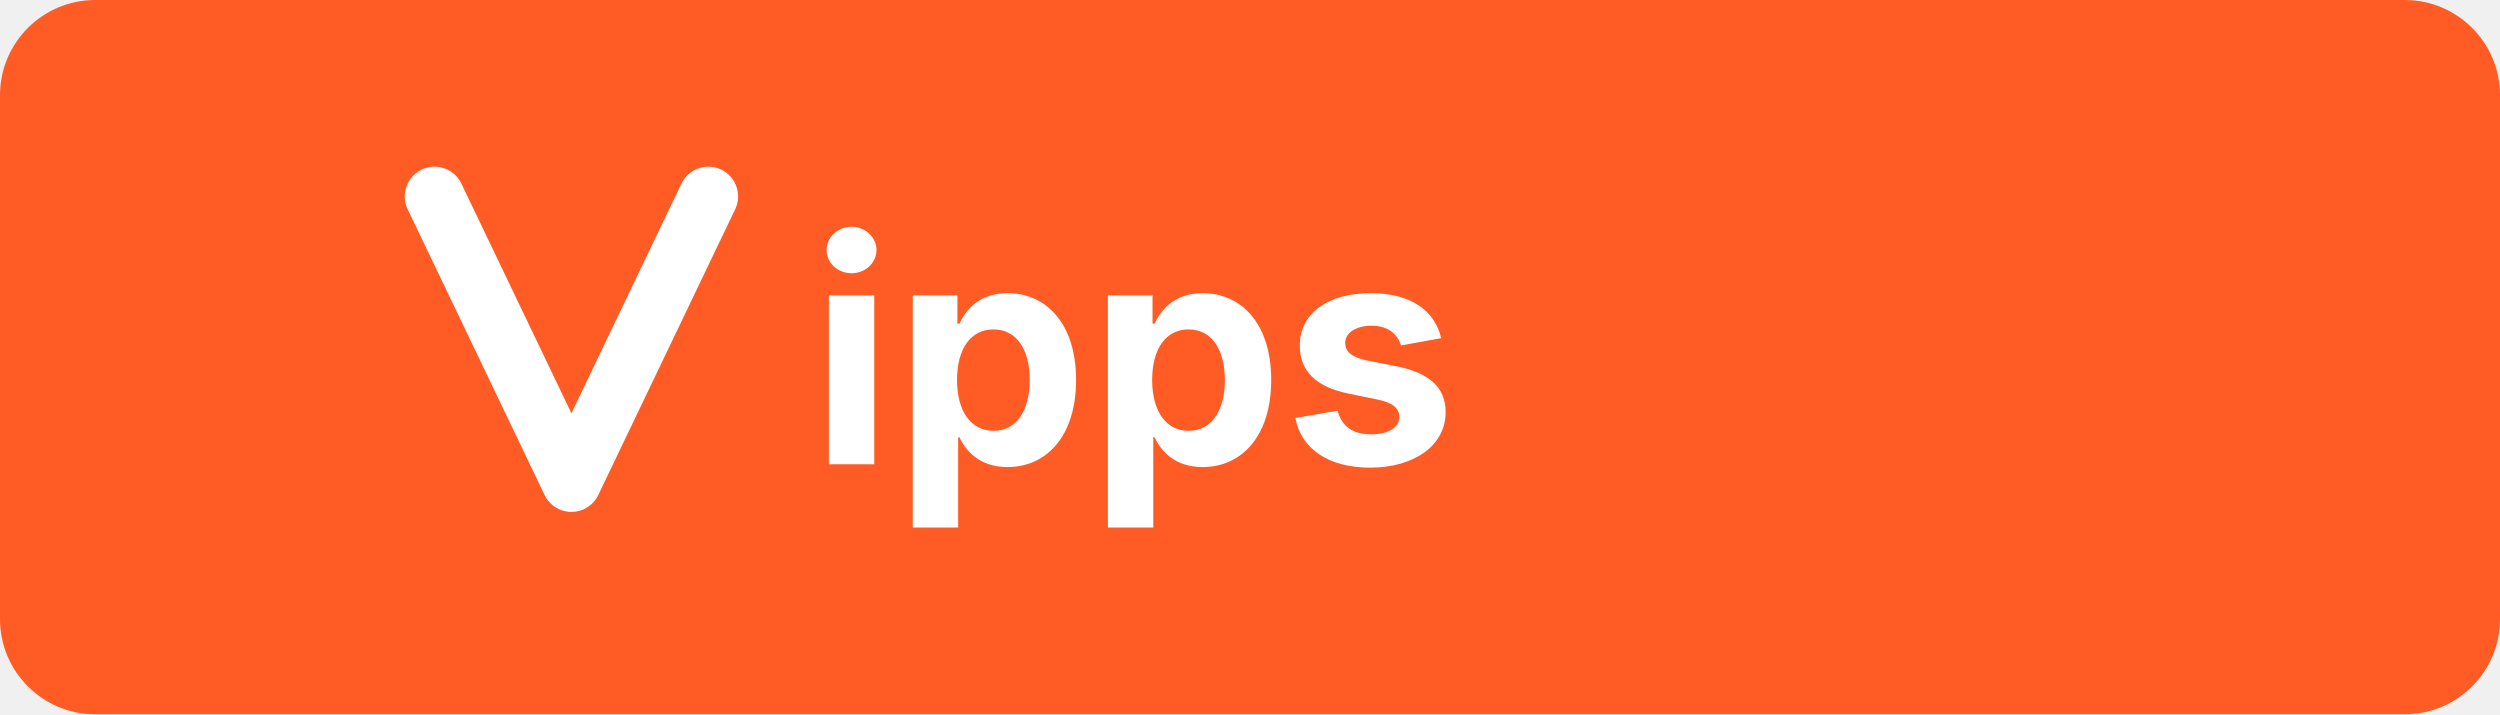
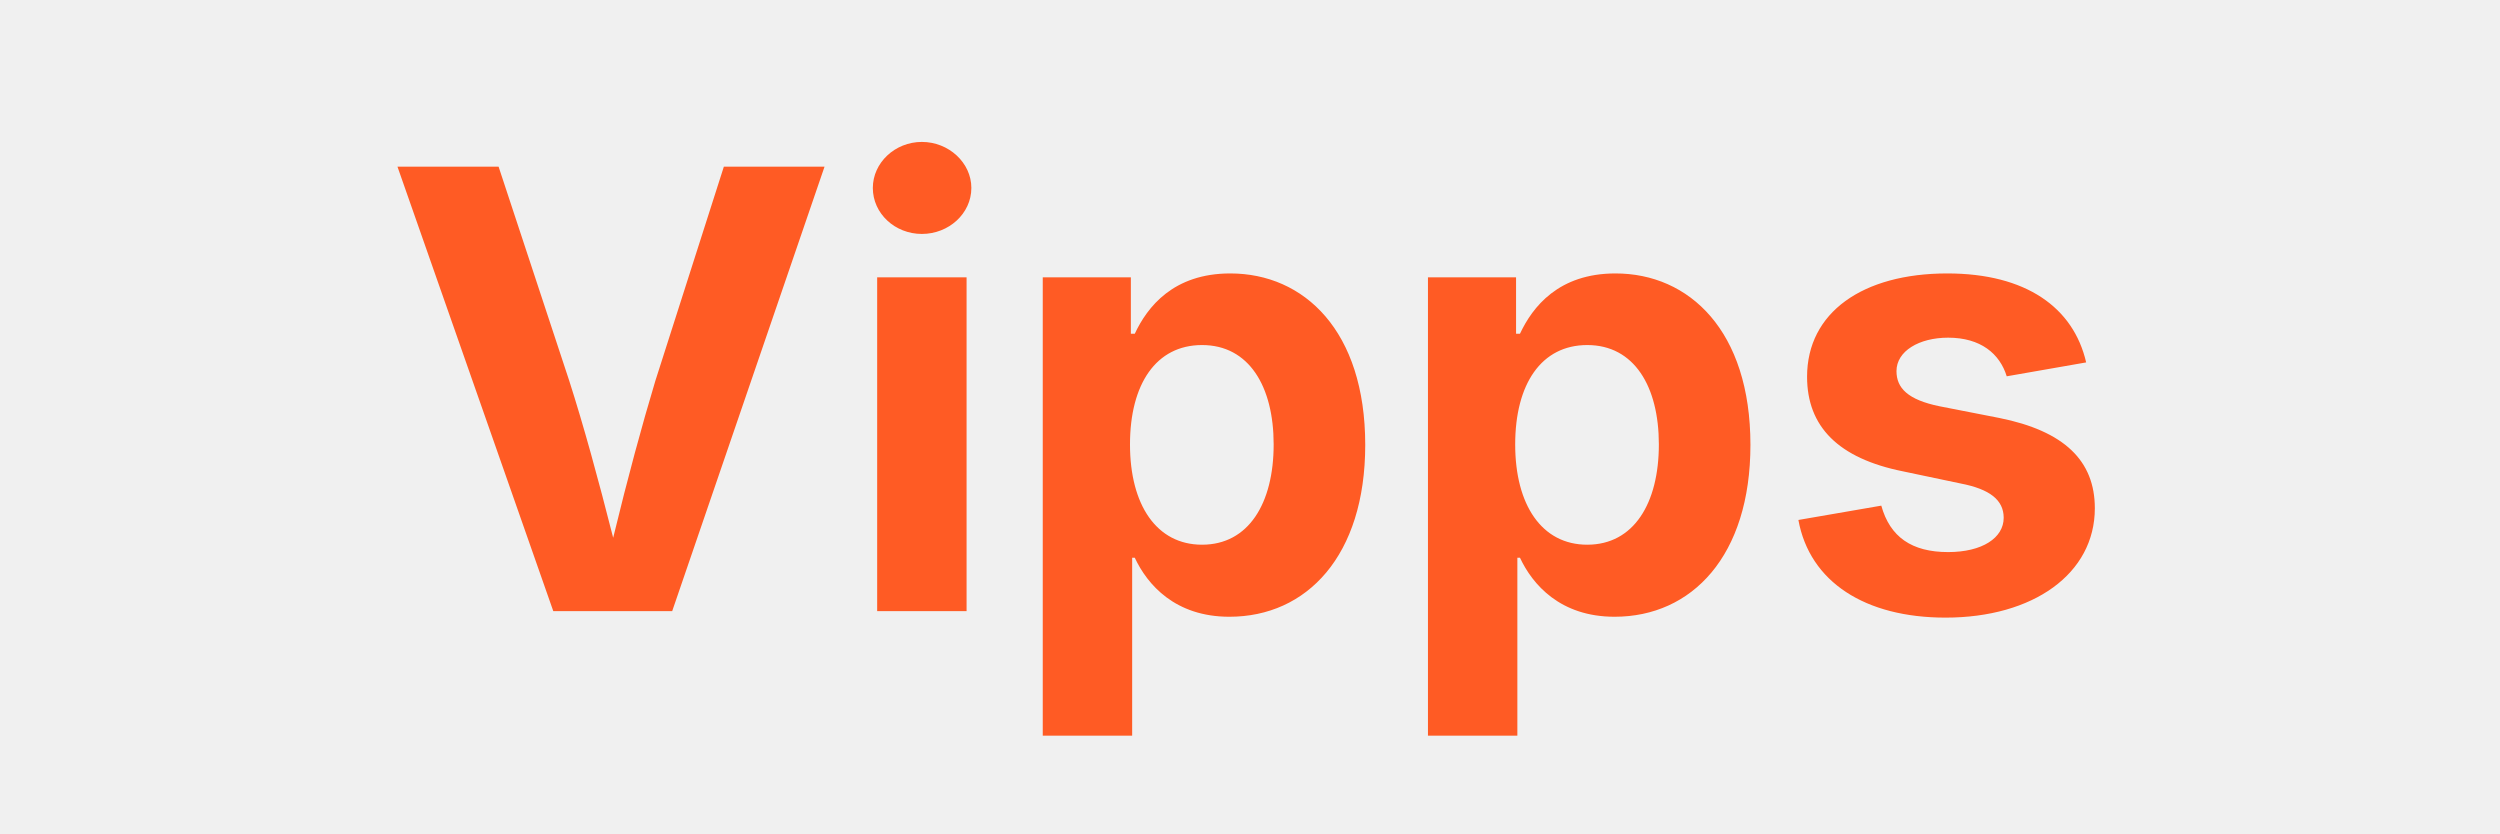
- <svg xmlns="http://www.w3.org/2000/svg" viewBox="0 0 210 60" fill="none">
-   <rect width="210" height="60" rx="8" fill="#FF5B24" />
-   <path d="M36.5 16.5L48 40.5L59.5 16.5" stroke="white" stroke-width="5" stroke-linecap="round" stroke-linejoin="round" />
-   <text x="68" y="39" font-family="-apple-system,BlinkMacSystemFont,'Segoe UI',sans-serif" font-size="26" font-weight="700" fill="white">ipps</text>
+ <svg xmlns="http://www.w3.org/2000/svg" viewBox="0 0 90 30" fill="none">
+   <text x="45" y="22" font-family="-apple-system,BlinkMacSystemFont,'Segoe UI',sans-serif" font-size="22" font-weight="700" fill="#FF5B24" text-anchor="middle">Vipps</text>
</svg>
